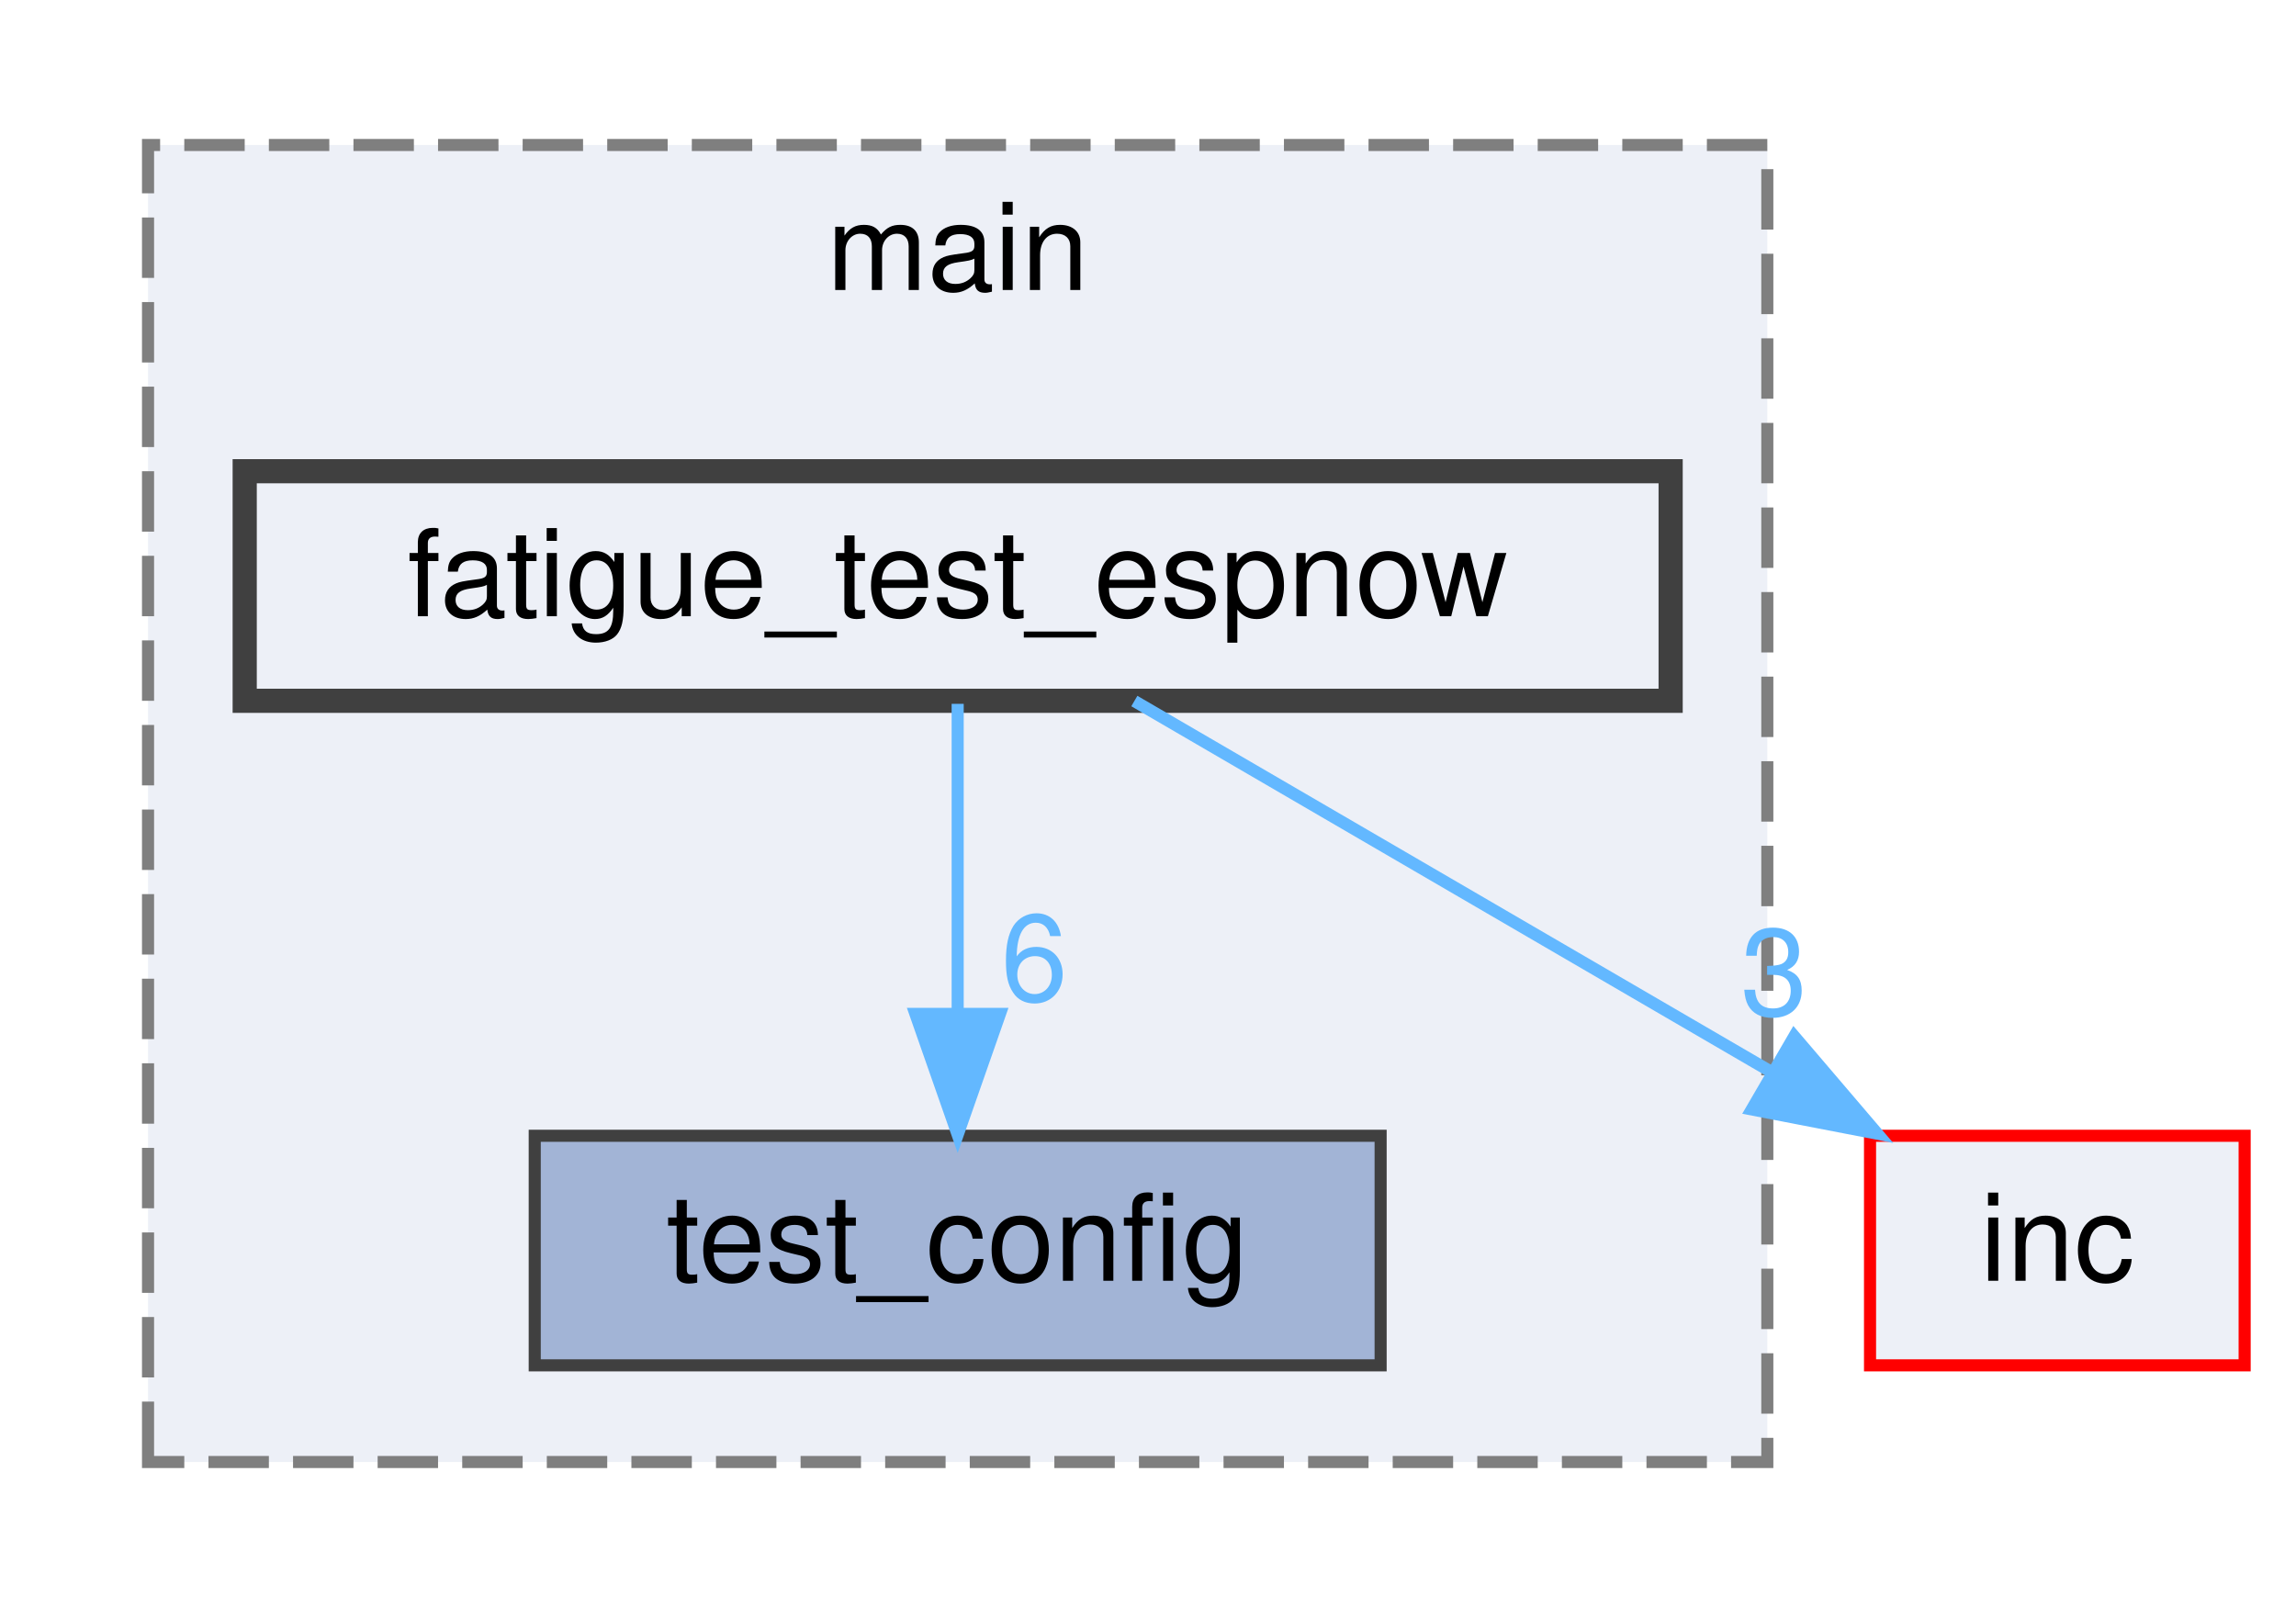
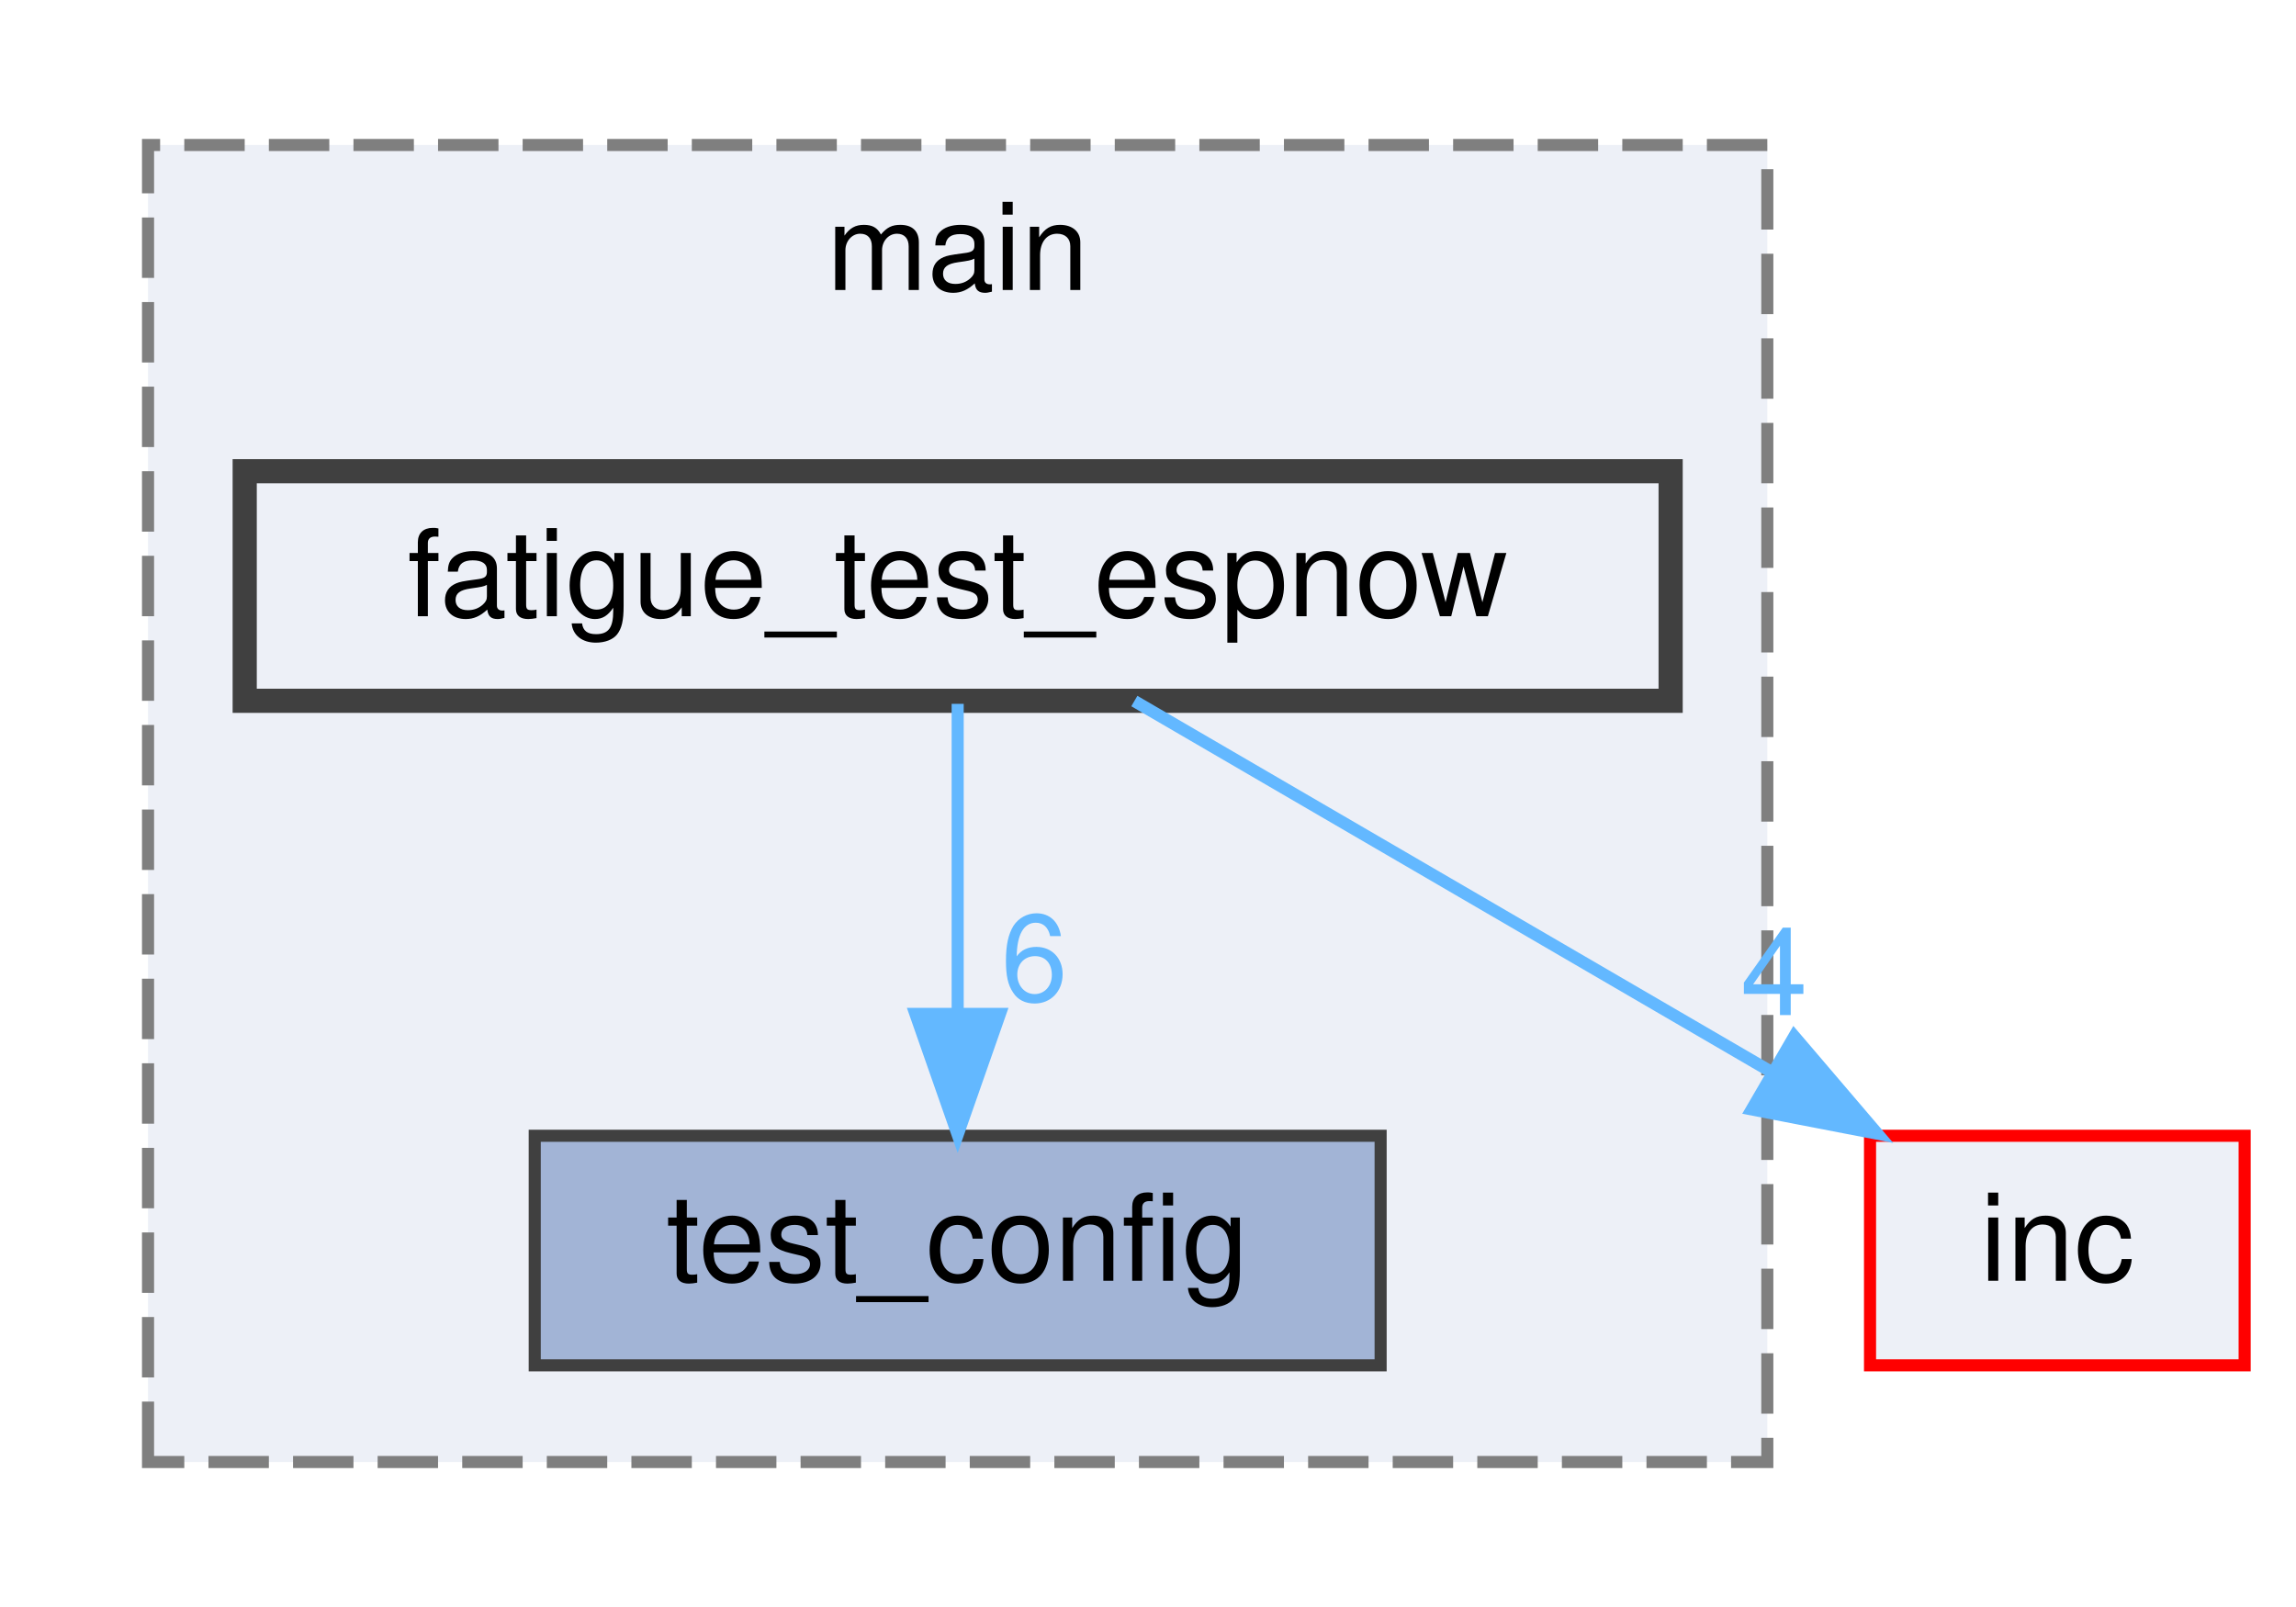
<svg xmlns="http://www.w3.org/2000/svg" xmlns:xlink="http://www.w3.org/1999/xlink" width="190pt" height="133pt" viewBox="0.00 0.00 189.50 133.00">
  <g id="graph0" class="graph" transform="scale(1 1) rotate(0) translate(4 129)">
    <g id="clust1" class="cluster">
      <g id="a_clust1">
        <a xlink:href="dir_7751913d9073a449937b5bcfd50bf3a6.html" target="_top" xlink:title="main">
          <polygon fill="#edf0f7" stroke="#7f7f7f" stroke-dasharray="5,2" points="8,-8 8,-117 142,-117 142,-8 8,-8" />
          <text text-anchor="middle" x="75" y="-105" font-family="Helvetica,sans-Serif" font-size="10.00">main</text>
        </a>
      </g>
    </g>
    <g id="node1" class="node">
      <g id="a_node1">
        <a xlink:href="dir_e3ce3dae7ef92f91e56ef83ca58a791e.html" target="_top" xlink:title="test_config">
          <polygon fill="#a2b4d6" stroke="#404040" points="110,-35 40,-35 40,-16 110,-16 110,-35" />
          <text text-anchor="middle" x="75" y="-23" font-family="Helvetica,sans-Serif" font-size="10.00">test_config</text>
        </a>
      </g>
    </g>
    <g id="node2" class="node">
      <g id="a_node2">
        <a xlink:href="dir_36fc923c521dded1382db70d01a46d15.html" target="_top" xlink:title="fatigue_test_espnow">
          <polygon fill="#edf0f7" stroke="#404040" stroke-width="2" points="134,-90 16,-90 16,-71 134,-71 134,-90" />
          <text text-anchor="middle" x="75" y="-78" font-family="Helvetica,sans-Serif" font-size="10.00">fatigue_test_espnow</text>
        </a>
      </g>
    </g>
    <g id="edge2" class="edge">
      <g id="a_edge2">
        <a xlink:href="dir_000003_000011.html" target="_top">
          <path fill="none" stroke="#63b8ff" d="M75,-70.75C75,-63.8 75,-53.85 75,-45.13" />
          <polygon fill="#63b8ff" stroke="#63b8ff" points="78.5,-45.09 75,-35.09 71.5,-45.09 78.5,-45.09" />
        </a>
      </g>
      <g id="a_edge2-headlabel">
        <a xlink:href="dir_000003_000011.html" target="_top" xlink:title="6">
          <text text-anchor="middle" x="81.34" y="-46.18" font-family="Helvetica,sans-Serif" font-size="10.00" fill="#63b8ff">6</text>
        </a>
      </g>
    </g>
    <g id="node3" class="node">
      <g id="a_node3">
        <a xlink:href="dir_bfccd401955b95cf8c75461437045ac0.html" target="_top" xlink:title="inc">
          <polygon fill="#edf0f7" stroke="red" points="181.5,-35 150.5,-35 150.5,-16 181.5,-16 181.5,-35" />
          <text text-anchor="middle" x="166" y="-23" font-family="Helvetica,sans-Serif" font-size="10.00">inc</text>
        </a>
      </g>
    </g>
    <g id="edge1" class="edge">
      <g id="a_edge1">
        <a xlink:href="dir_000003_000005.html" target="_top">
          <path fill="none" stroke="#63b8ff" d="M89.62,-70.98C103.86,-62.69 125.75,-49.94 142.45,-40.22" />
          <polygon fill="#63b8ff" stroke="#63b8ff" points="144.23,-43.23 151.11,-35.17 140.71,-37.18 144.23,-43.23" />
        </a>
      </g>
      <g id="a_edge1-headlabel">
-         <a xlink:href="dir_000003_000005.html" target="_top" xlink:title="3">
-           <text text-anchor="middle" x="142.56" y="-44.99" font-family="Helvetica,sans-Serif" font-size="10.00" fill="#63b8ff">3</text>
+         <a xlink:href="dir_000003_000005.html" target="_top" xlink:title="4">
+           <text text-anchor="middle" x="142.56" y="-44.99" font-family="Helvetica,sans-Serif" font-size="10.00" fill="#63b8ff">4</text>
        </a>
      </g>
    </g>
  </g>
</svg>
